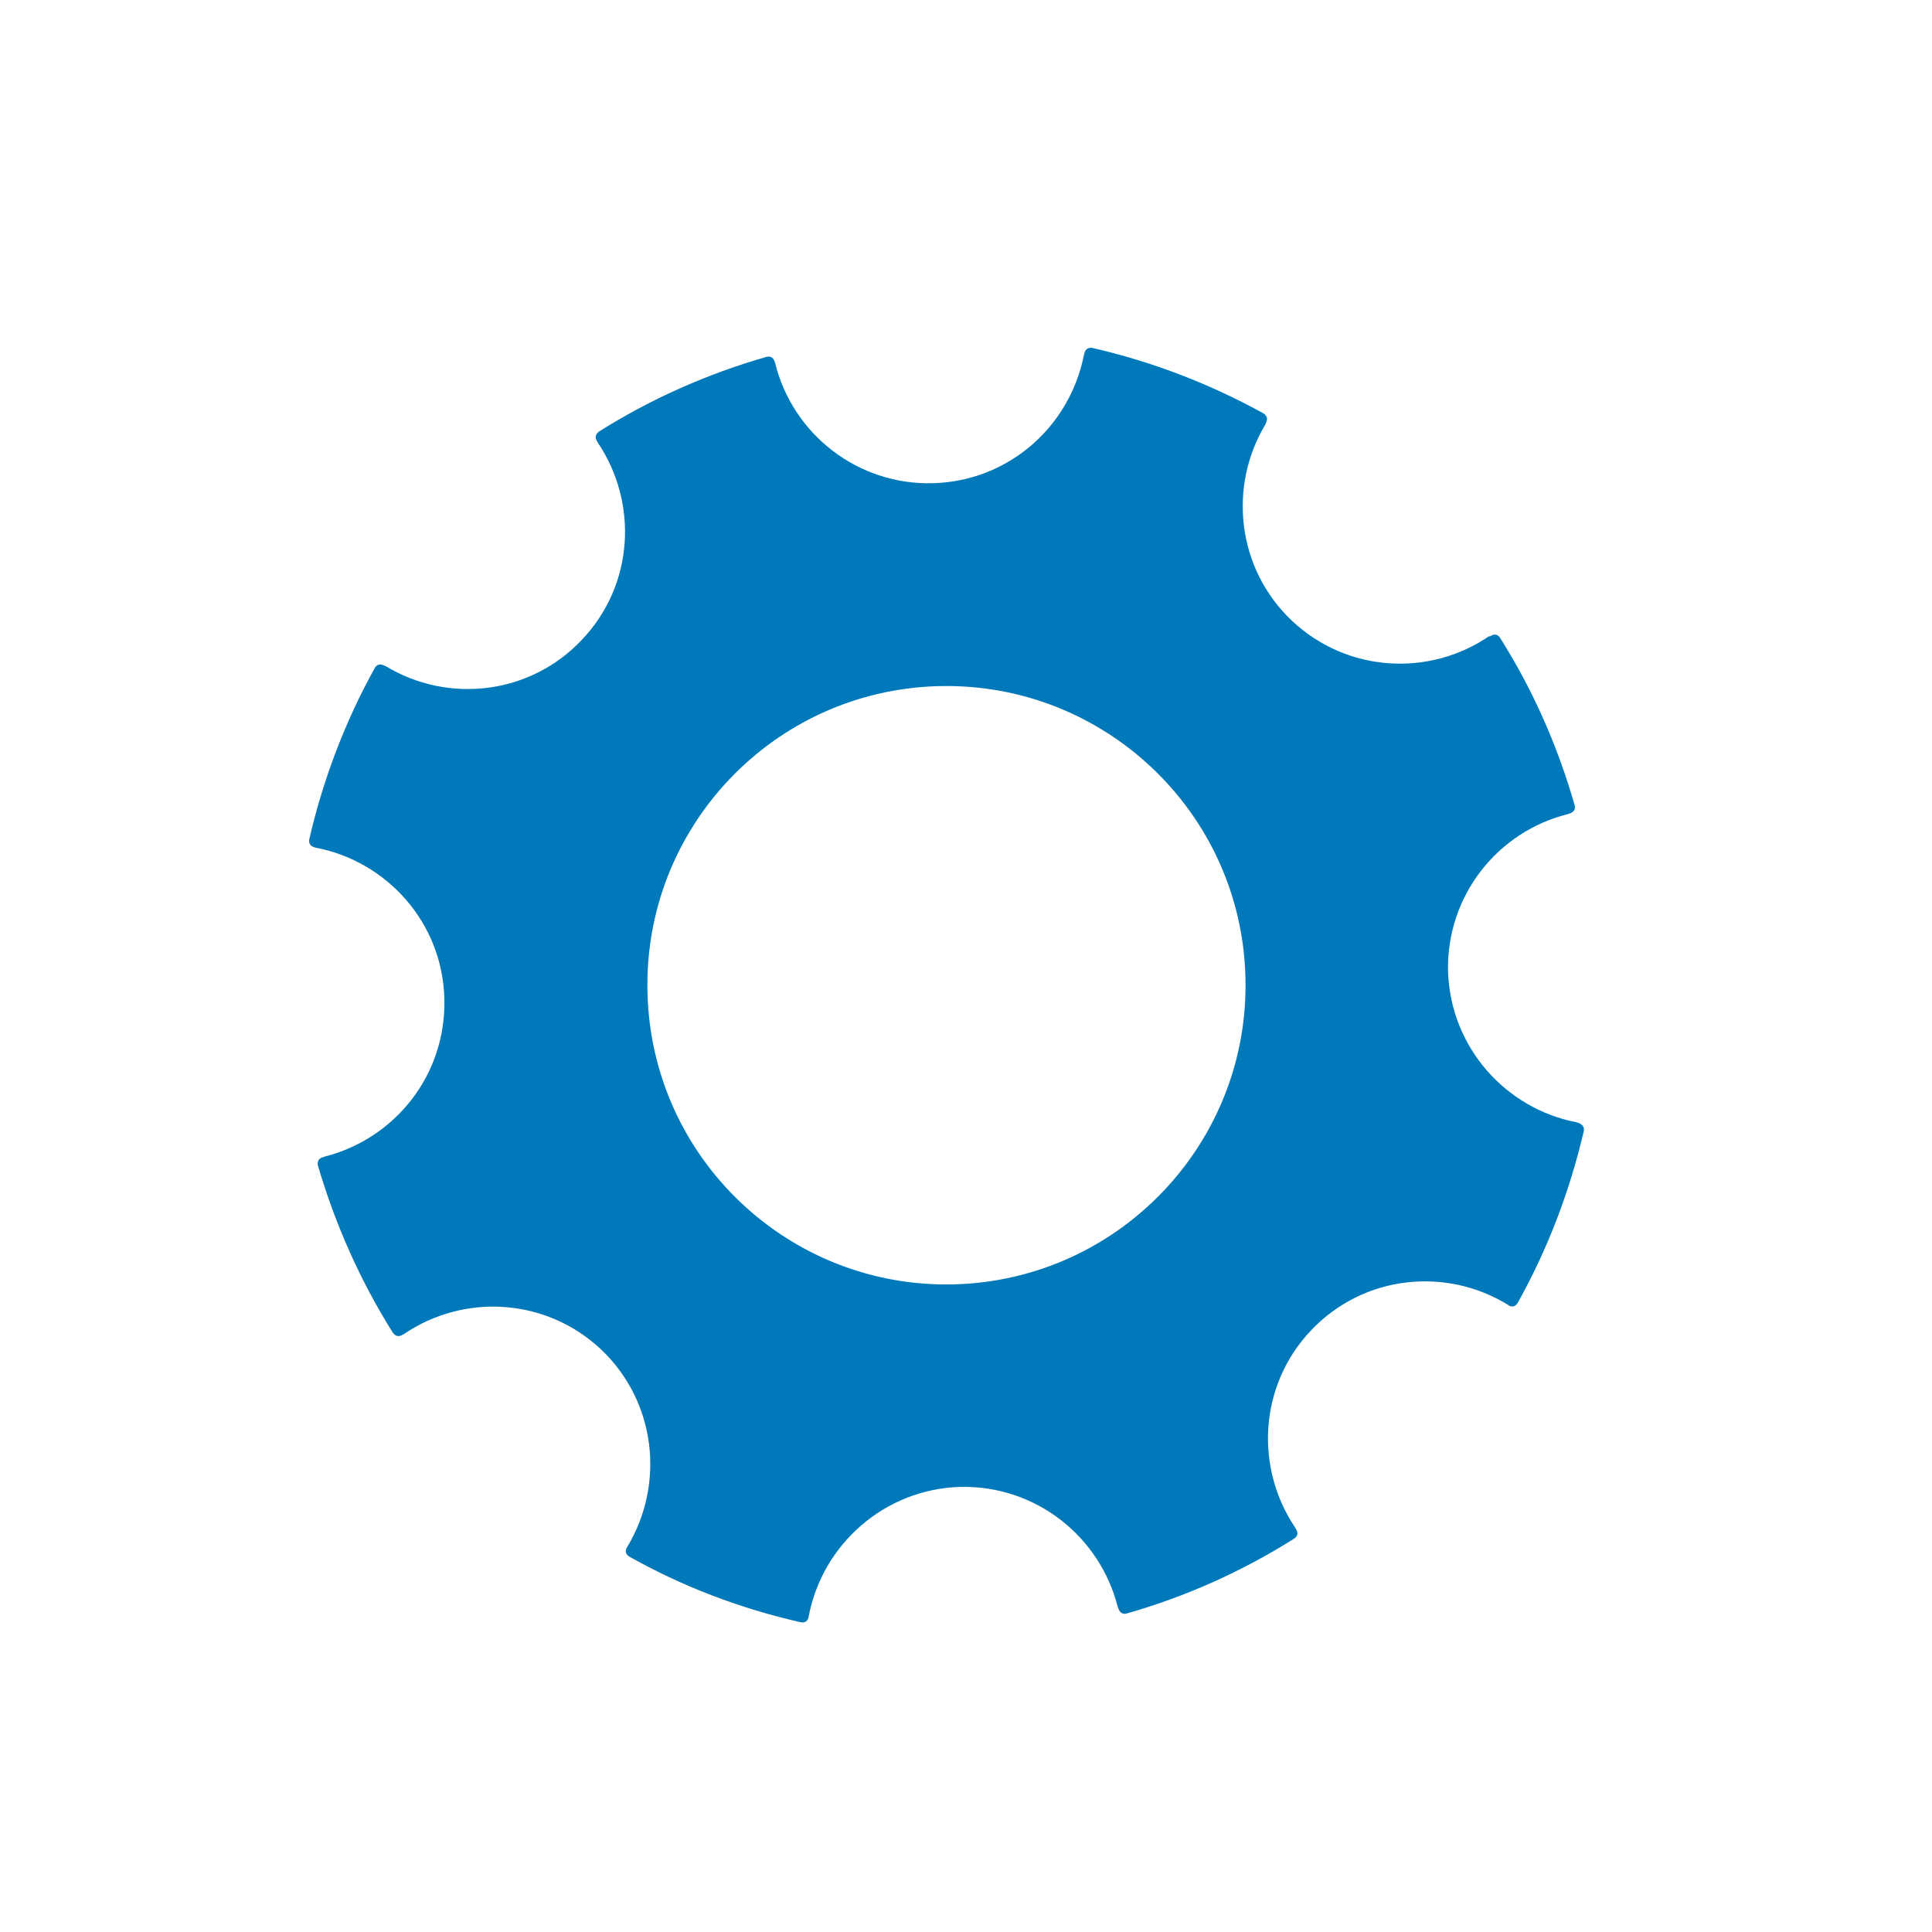
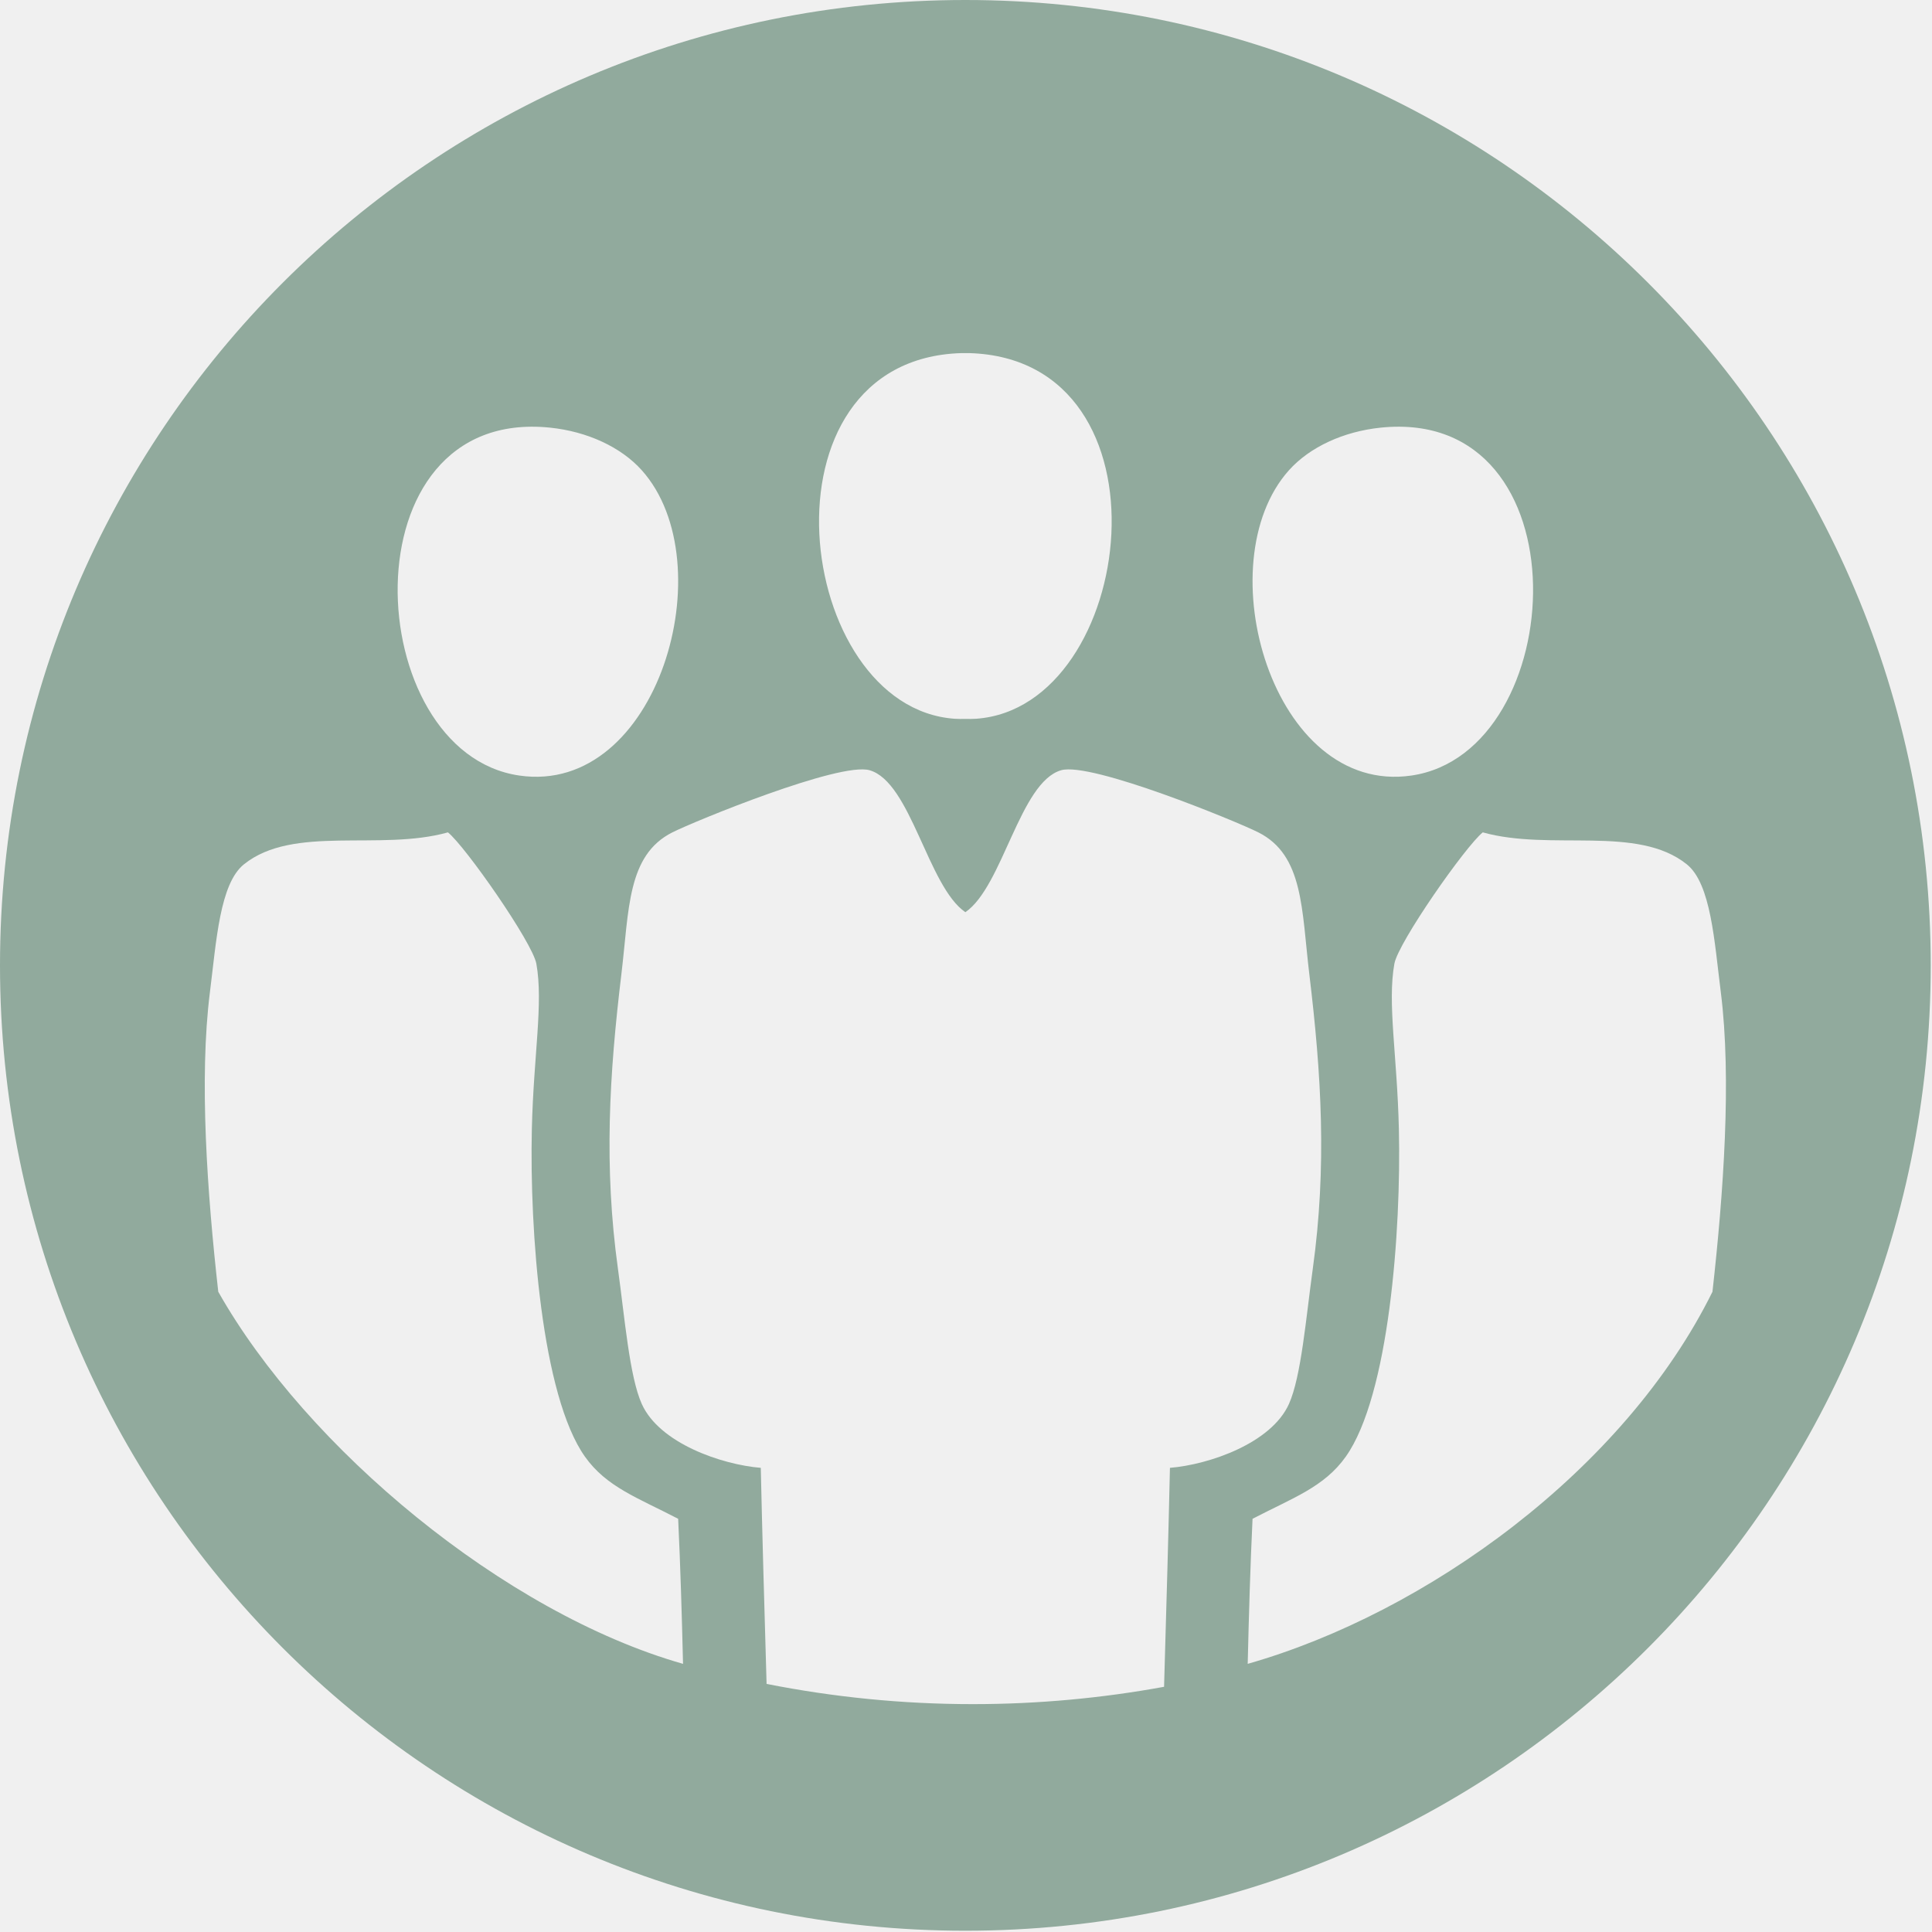
- <svg xmlns="http://www.w3.org/2000/svg" width="100px" height="100px" viewBox="0 0 100 100" version="1.1">
+ <svg xmlns="http://www.w3.org/2000/svg" width="73px" height="73px" viewBox="0 0 73 73" version="1.1">
  <defs />
  <g id="Page-1" stroke="none" stroke-width="1" fill="none" fill-rule="evenodd">
-     <g id="icon_board">
-       <rect id="Rectangle-89-Copy" fill="#FFFFFF" x="0" y="0" width="100" height="100" />
-       <path d="M49.405,66.478 C40.851,66.705 33.739,59.965 33.515,51.413 C33.276,42.862 40.019,35.742 48.573,35.514 C57.115,35.287 64.239,42.031 64.463,50.563 C64.705,59.117 57.953,66.238 49.405,66.478 M78.152,67.601 C78.312,67.656 78.441,67.607 78.548,67.451 C80.095,64.685 81.243,61.692 81.983,58.522 C82.001,58.298 81.875,58.16 81.611,58.098 L81.617,58.092 C77.922,57.386 75.077,54.201 74.951,50.29 C74.853,46.37 77.523,43.022 81.184,42.132 L81.184,42.126 C81.43,42.058 81.559,41.923 81.507,41.696 C80.626,38.596 79.321,35.665 77.633,32.998 C77.495,32.813 77.323,32.795 77.093,32.955 L77.093,32.918 C73.972,35.054 69.714,34.815 66.86,32.12 C64.018,29.425 63.56,25.171 65.506,21.954 L65.491,21.96 C65.632,21.721 65.605,21.549 65.417,21.408 C62.661,19.885 59.678,18.725 56.507,18.001 C56.286,17.989 56.151,18.099 56.114,18.357 L56.108,18.351 C55.387,22.064 52.219,24.907 48.284,25.011 C44.365,25.115 41.022,22.445 40.12,18.793 C40.053,18.529 39.924,18.431 39.687,18.467 C36.584,19.357 33.665,20.659 31.013,22.332 C30.796,22.488 30.777,22.66 30.94,22.899 L30.934,22.899 C33.042,26.021 32.824,30.281 30.111,33.123 C27.416,35.975 23.174,36.429 19.955,34.474 L19.955,34.483 C19.715,34.345 19.543,34.366 19.411,34.551 C17.88,37.31 16.729,40.309 16.004,43.455 C15.977,43.685 16.084,43.814 16.336,43.875 C20.041,44.581 22.901,47.77 22.999,51.684 C23.11,55.631 20.446,58.952 16.778,59.872 L16.787,59.879 C16.526,59.922 16.428,60.066 16.446,60.296 C17.349,63.378 18.647,66.293 20.323,68.964 C20.476,69.185 20.651,69.215 20.891,69.056 L20.891,69.062 C24.006,66.932 28.263,67.165 31.118,69.854 C33.966,72.558 34.417,76.803 32.484,80.038 C32.339,80.259 32.358,80.431 32.57,80.569 C35.31,82.11 38.3,83.255 41.443,83.967 C41.685,84.013 41.827,83.899 41.863,83.641 C42.573,79.94 45.768,77.088 49.678,76.962 C53.613,76.864 56.946,79.538 57.858,83.193 L57.864,83.187 C57.938,83.451 58.06,83.549 58.281,83.525 C61.397,82.641 64.303,81.327 66.967,79.651 C67.195,79.504 67.207,79.329 67.05,79.095 L67.056,79.095 C64.942,75.98 65.157,71.717 67.848,68.872 C70.592,65.968 74.917,65.545 78.152,67.601" id="Imported-Layers" fill="#0079BA" />
+     <g id="Desktop-HD" transform="translate(-463, -672)" fill="#91AA9D">
+       <g id="Scaling-a-business" transform="translate(100, 67)">
+         <path d="M428.02,642.487 C428.435,645.768 428.118,650.116 427.705,653.808 C424.377,660.547 416.9,665.944 410.144,667.868 C410.189,665.993 410.243,664.151 410.327,662.387 C411.855,661.593 413.035,661.188 413.85,660.039 C415.484,657.735 415.947,651.504 415.856,647.655 C415.791,644.873 415.417,642.905 415.686,641.414 C415.83,640.612 418.371,636.976 419.026,636.451 C421.598,637.17 424.868,636.158 426.735,637.658 C427.65,638.393 427.777,640.569 428.02,642.487 M416.328,634.304 C411.085,635.065 408.565,626.27 411.703,622.768 C412.488,621.892 413.763,621.303 415.171,621.158 C422.966,620.359 422.335,633.433 416.328,634.304 M399.882,632.158 C399.746,632.167 399.61,632.167 399.476,632.163 C399.341,632.167 399.206,632.167 399.069,632.158 C393.007,631.73 391.418,618.577 399.326,618.342 L399.625,618.342 C407.533,618.577 405.945,631.73 399.882,632.158 M382.624,634.304 C376.617,633.433 375.986,620.359 383.78,621.158 C385.189,621.303 386.464,621.892 387.249,622.768 C390.386,626.27 387.866,635.065 382.624,634.304 M379.925,636.451 C380.581,636.976 383.121,640.612 383.266,641.414 C383.535,642.905 383.161,644.873 383.096,647.655 C383.005,651.504 383.468,657.735 385.102,660.039 C385.917,661.188 387.096,661.593 388.624,662.387 C388.708,664.151 388.763,665.993 388.808,667.868 C382.051,665.944 374.575,659.703 371.247,653.808 C370.833,650.116 370.517,645.768 370.932,642.487 C371.174,640.569 371.302,638.393 372.217,637.658 C374.084,636.158 377.354,637.17 379.925,636.451 M391.746,660.462 C390.27,660.341 387.916,659.535 387.249,658.047 C386.785,657.014 386.607,654.807 386.35,652.95 C385.812,649.073 386.021,645.614 386.478,641.816 C386.773,639.368 386.691,637.314 388.405,636.451 C389.233,636.034 394.728,633.778 395.857,634.103 C397.42,634.552 398.059,638.499 399.476,639.467 C400.893,638.499 401.532,634.552 403.095,634.103 C404.224,633.778 409.719,636.034 410.546,636.451 C412.261,637.314 412.179,639.368 412.473,641.816 C412.931,645.614 413.139,649.073 412.602,652.95 C412.345,654.807 412.166,657.014 411.703,658.047 C411.036,659.535 408.681,660.341 407.206,660.462 C407.154,662.81 407.072,665.72 406.984,668.735 C404.64,669.164 402.226,669.39 399.758,669.39 C397.091,669.39 394.486,669.125 391.965,668.626 C391.878,665.65 391.797,662.783 391.746,660.462 M435.952,641.476 C435.952,621.33 419.621,605 399.476,605 C379.331,605 363,621.33 363,641.476 C363,661.621 379.331,677.952 399.476,677.952 C419.621,677.952 435.952,661.621 435.952,641.476" id="Imported-Layers" />
+       </g>
    </g>
  </g>
</svg>
